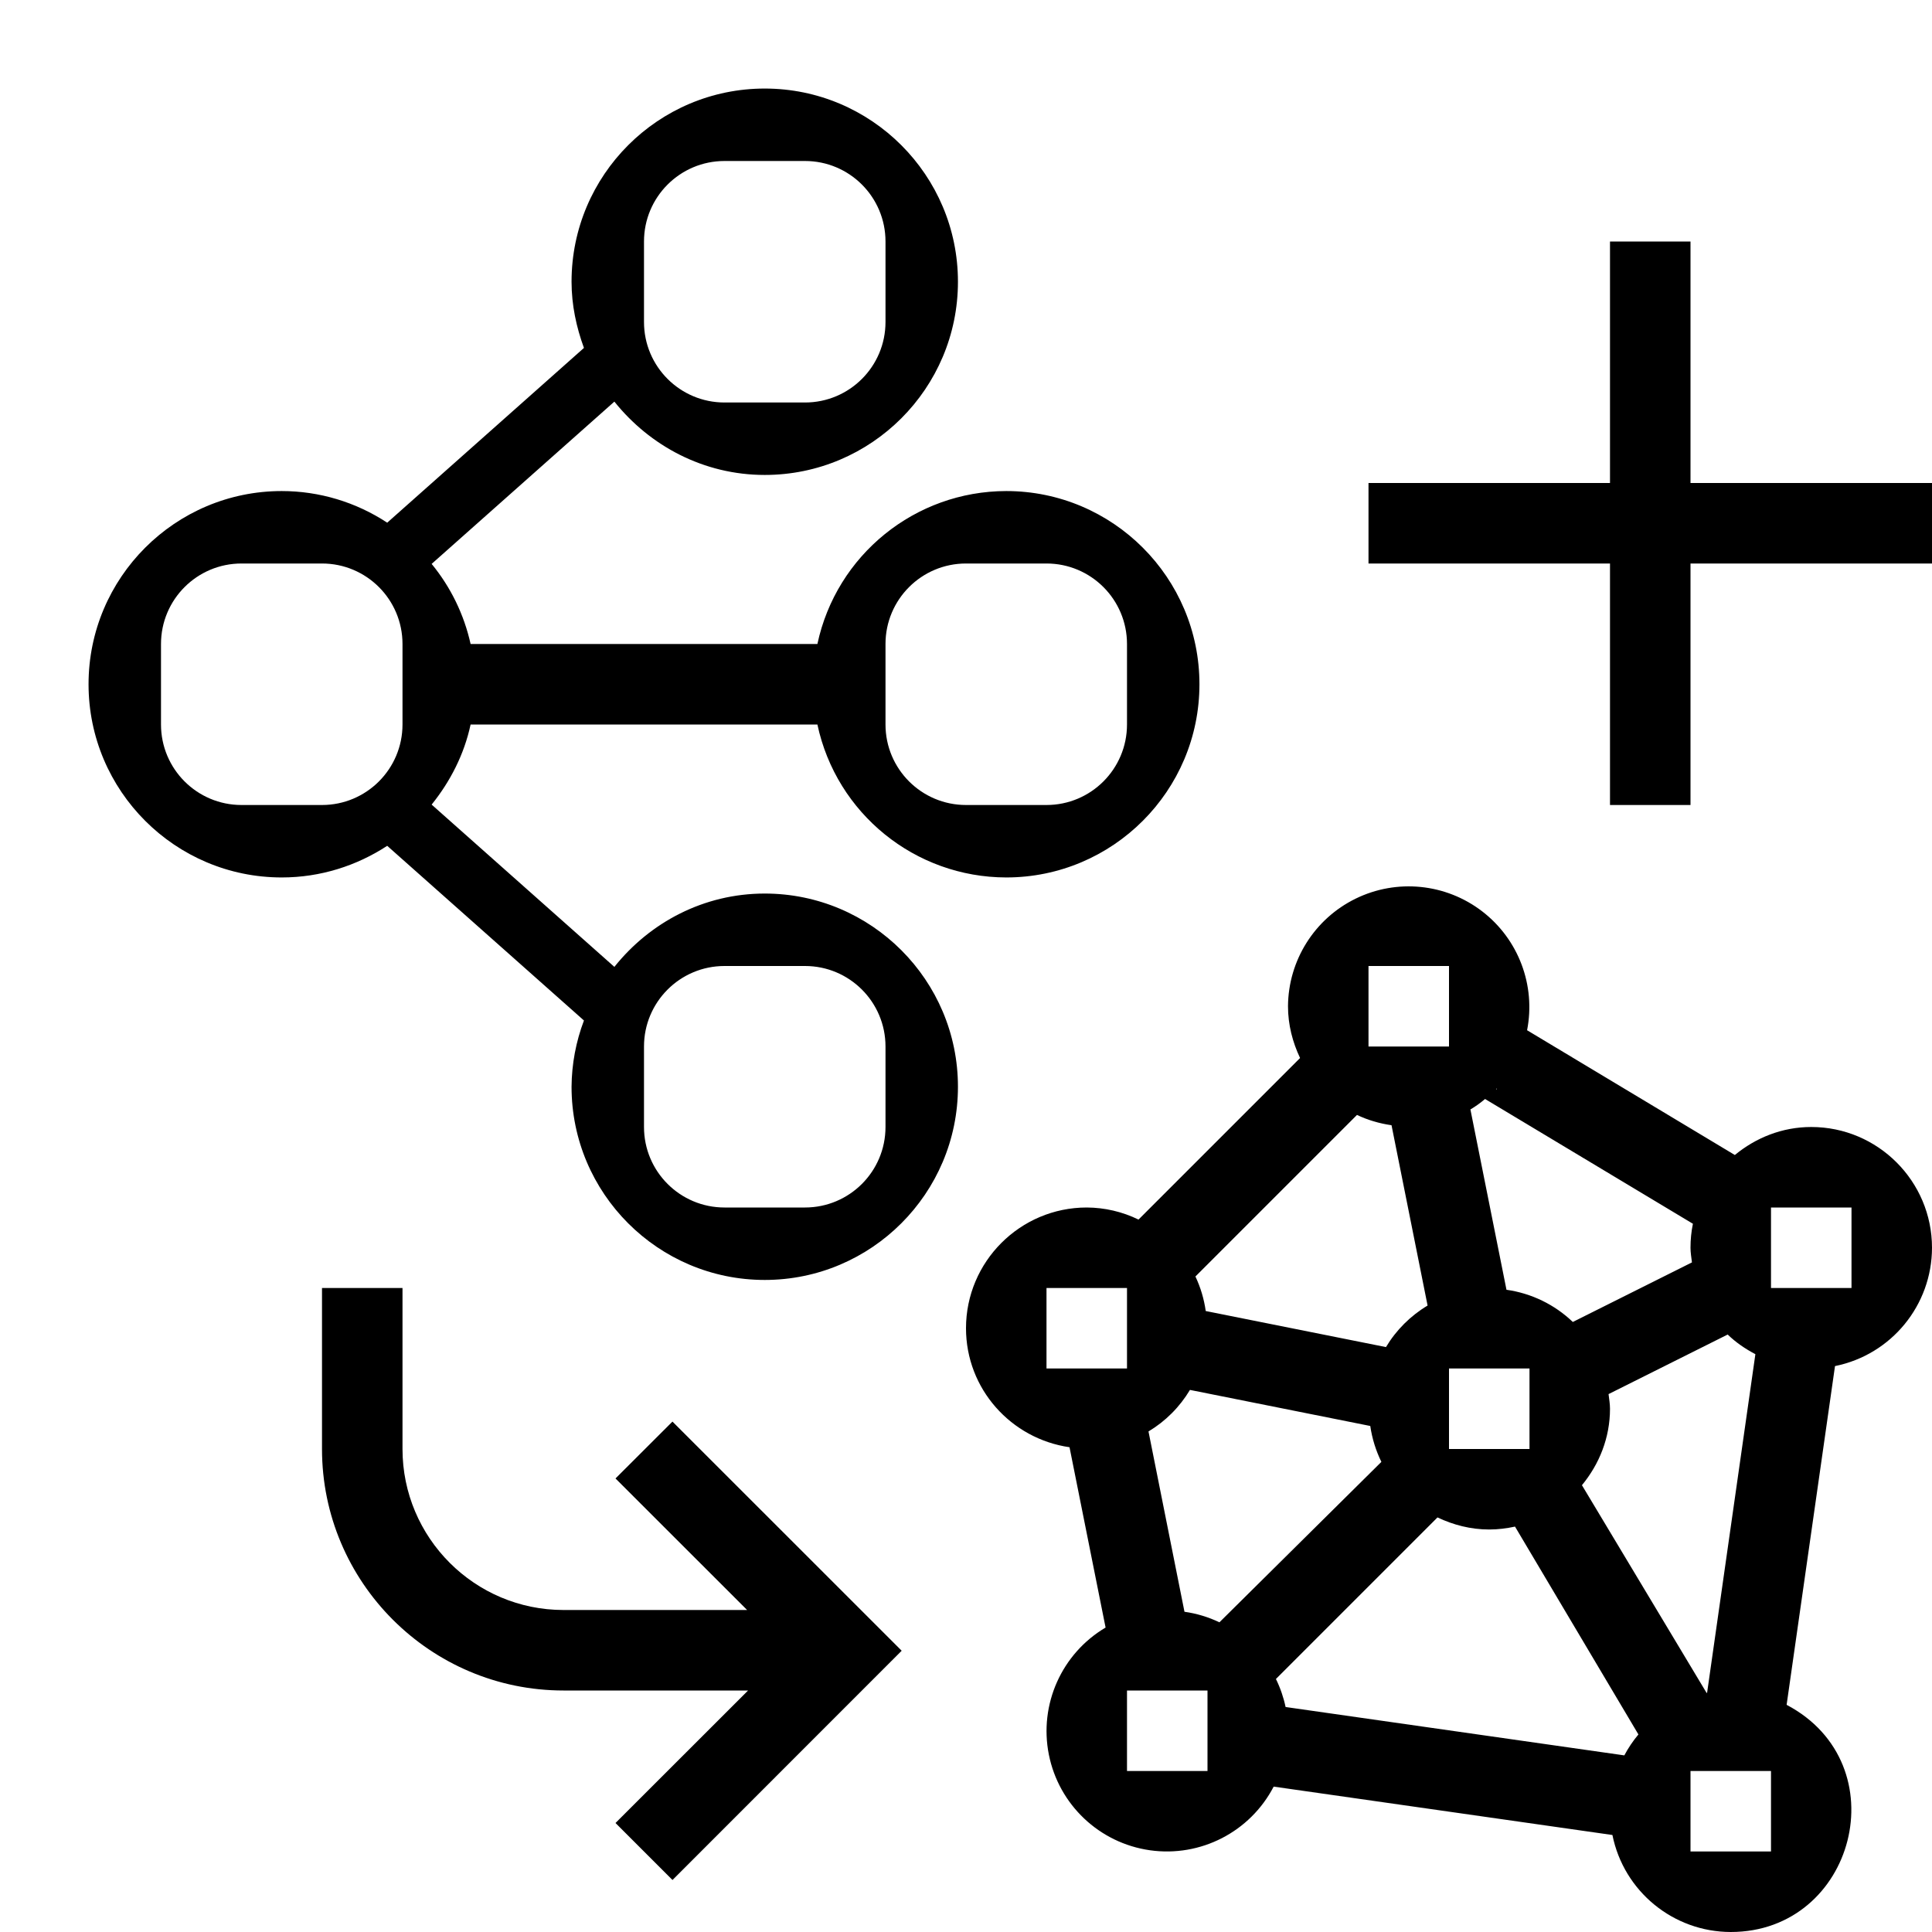
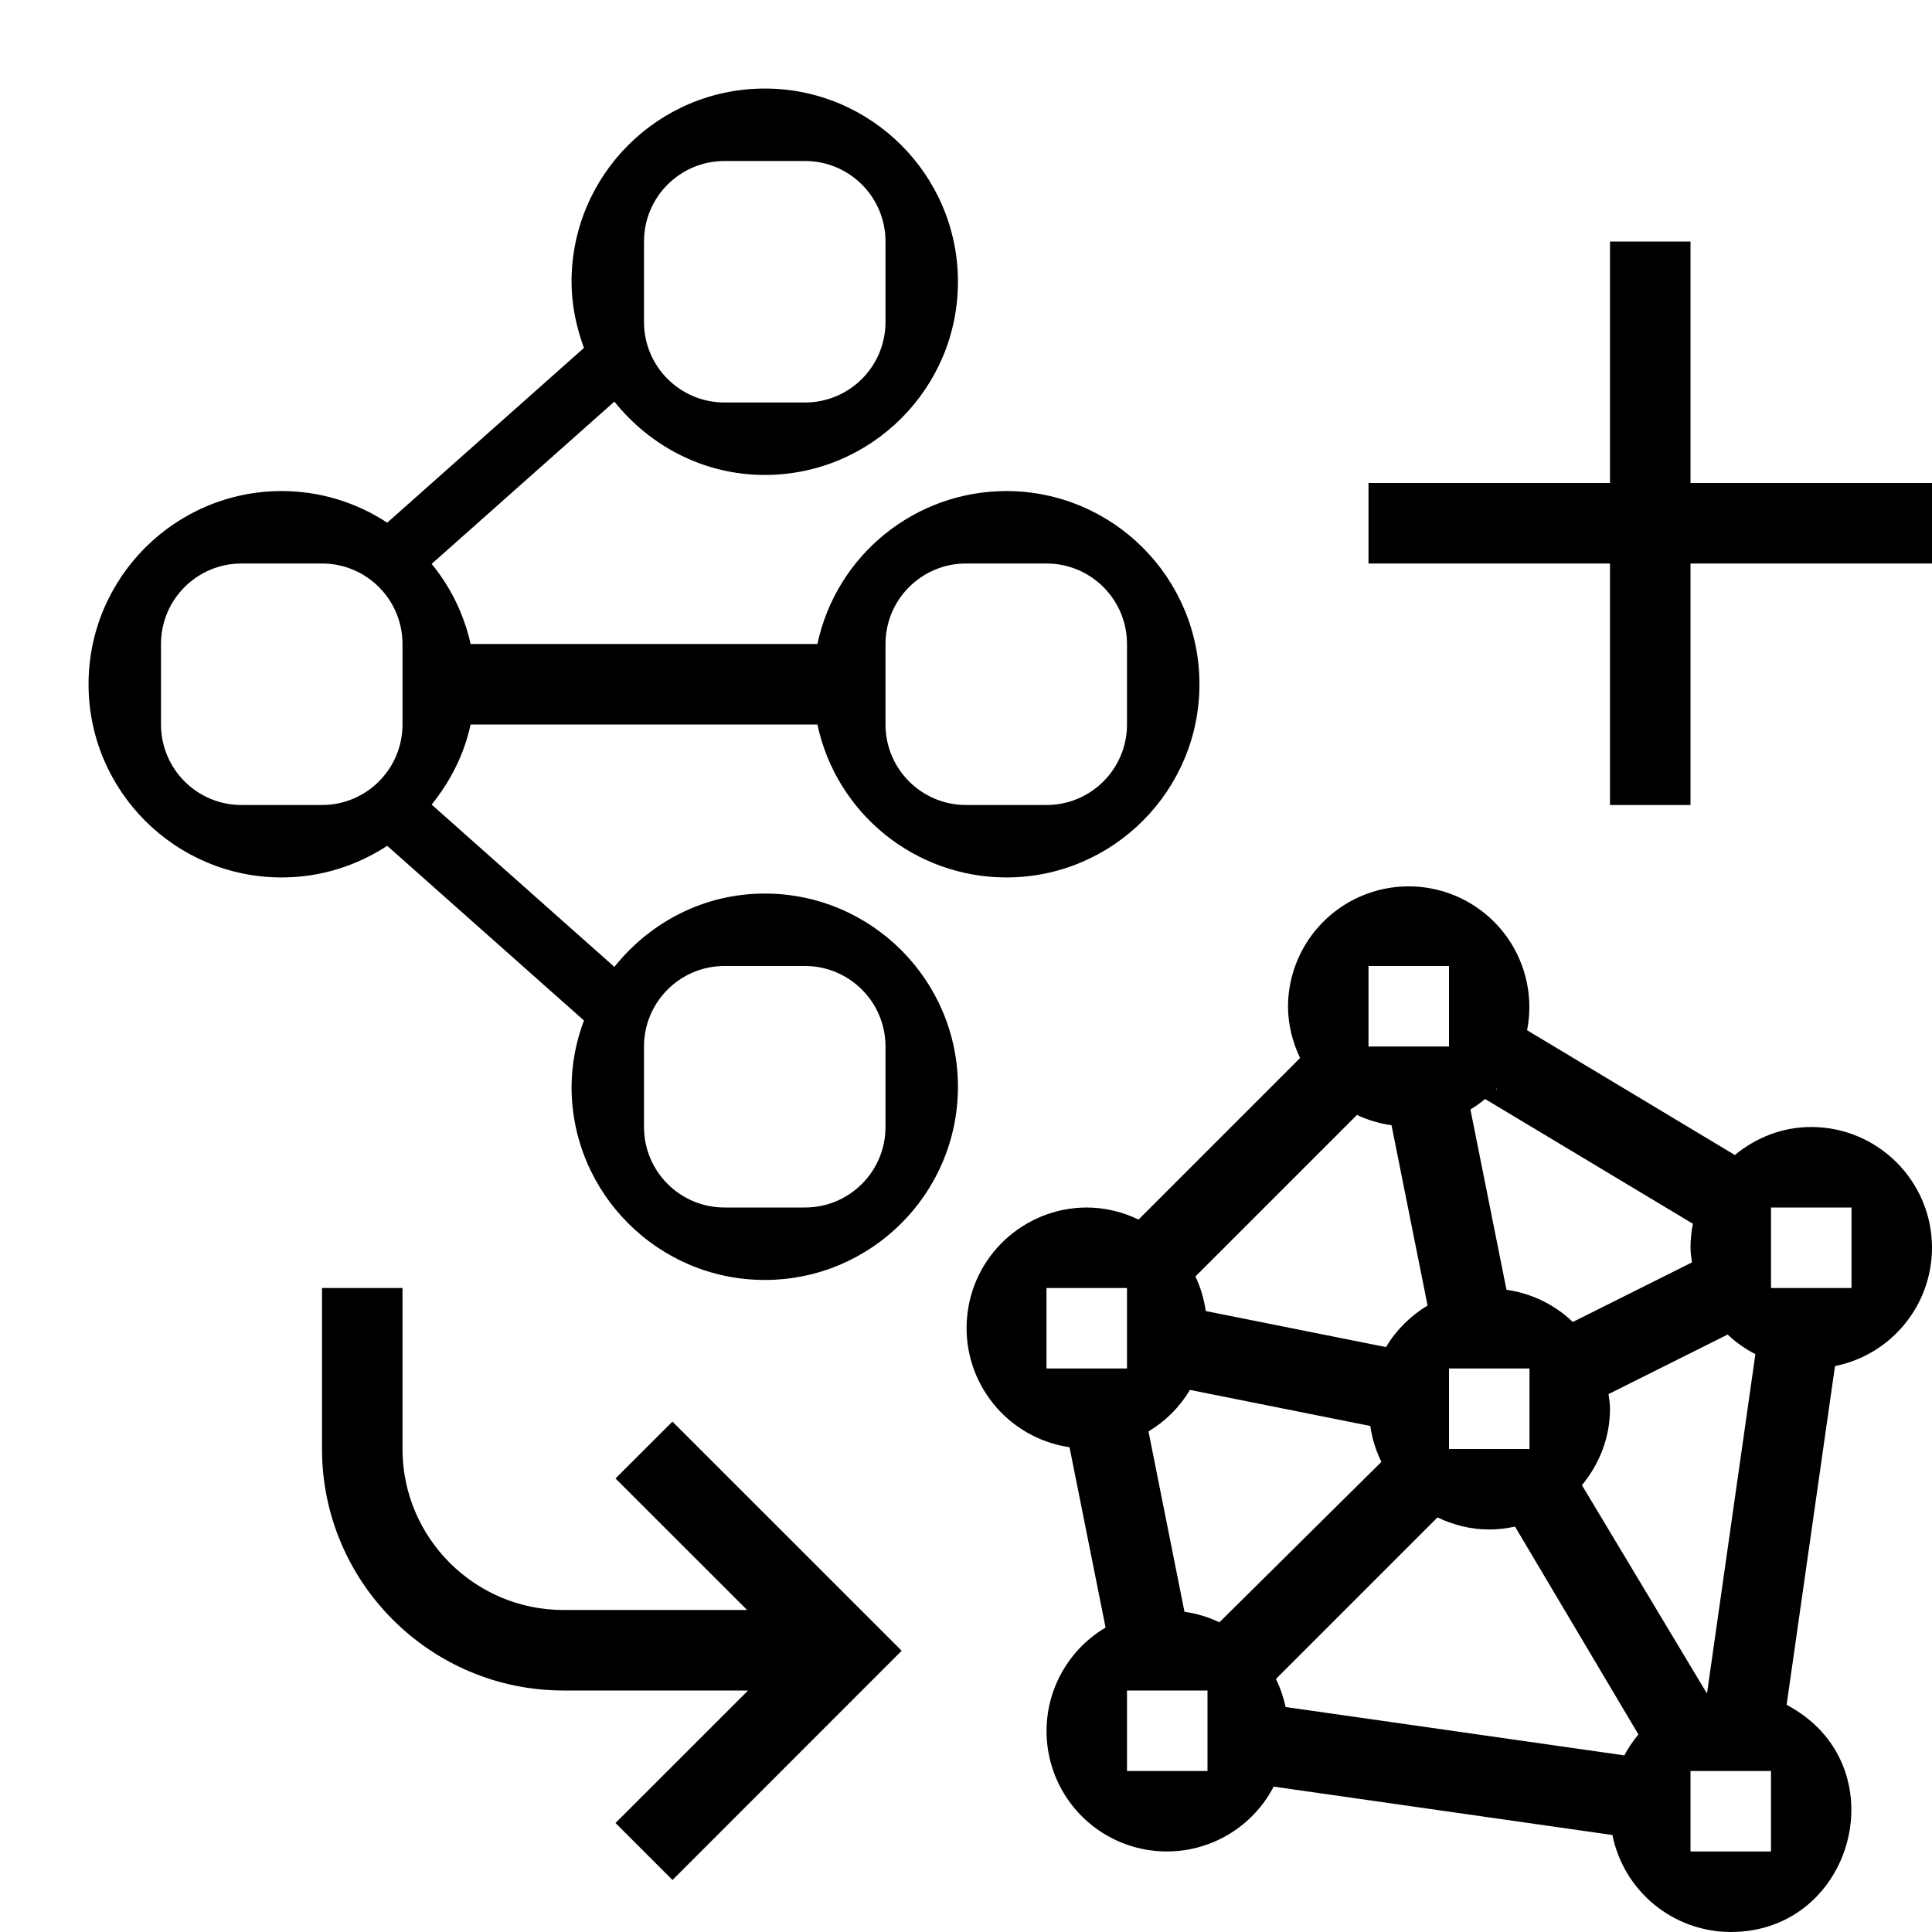
- <svg xmlns="http://www.w3.org/2000/svg" id="icons" viewBox="0 0 24 24">
-   <path d="M9.5 11.1c-.759 0-1.428.36-1.868.911l-2.27-2.016c.231-.287.404-.622.484-.995h4.308a2.402 2.402 0 0 0 2.346 1.9c1.324 0 2.4-1.076 2.4-2.4s-1.076-2.4-2.4-2.4A2.402 2.402 0 0 0 10.154 8H5.846a2.38 2.38 0 0 0-.484-.995l2.27-2.016c.44.55 1.11.911 1.868.911 1.324 0 2.4-1.076 2.4-2.4s-1.076-2.4-2.4-2.4-2.4 1.076-2.4 2.4c0 .29.06.565.154.822L4.81 6.493A2.383 2.383 0 0 0 3.5 6.1c-1.324 0-2.4 1.076-2.4 2.4s1.076 2.4 2.4 2.4c.483 0 .932-.146 1.31-.393l2.444 2.17a2.375 2.375 0 0 0-.154.823c0 1.324 1.076 2.4 2.4 2.4s2.4-1.076 2.4-2.4-1.076-2.4-2.4-2.4zM11 8a1 1 0 0 1 1-1h1a1 1 0 0 1 1 1v1a1 1 0 0 1-1 1h-1a1 1 0 0 1-1-1V8zM8 3a1 1 0 0 1 1-1h1a1 1 0 0 1 1 1v1a1 1 0 0 1-1 1H9a1 1 0 0 1-1-1V3zm-5 7a1 1 0 0 1-1-1V8a1 1 0 0 1 1-1h1a1 1 0 0 1 1 1v1a1 1 0 0 1-1 1H3zm8 4a1 1 0 0 1-1 1H9a1 1 0 0 1-1-1v-1a1 1 0 0 1 1-1h1a1 1 0 0 1 1 1v1zm-2.646 3.66l2.847 2.846-2.847 2.848-.708-.708L9.293 21H7c-1.654 0-3-1.346-3-3v-2h1v2c0 1.103.897 2 2 2h2.281l-1.635-1.634.708-.707zM24 6v1h-3v3h-1V7h-3V6h3V3h1v3h3zm-1.5 8c-.362 0-.69.134-.949.348l-2.581-1.55A1.499 1.499 0 1 0 16 12.5c0 .23.057.447.15.643l-2.007 2.007A1.483 1.483 0 0 0 13.5 15c-.827 0-1.5.673-1.5 1.5 0 .754.56 1.373 1.286 1.478l.448 2.24a1.495 1.495 0 1 0 2.088 1.976l4.208.601A1.502 1.502 0 0 0 21.5 24c1.543 0 2.092-2.085.694-2.822l.601-4.208A1.502 1.502 0 0 0 24 15.5c0-.827-.673-1.5-1.5-1.5zm-3.906-.48v.011h-.01l.01-.011zm-.146.132l2.582 1.55c-.02.096-.03.196-.03.298 0 .062.011.122.018.182l-1.48.74a1.492 1.492 0 0 0-.824-.4l-.448-2.24c.065-.038.125-.082.182-.13zM19 17v1h-1v-1h1zm-2-5h1v1h-1v-1zm-.143 1.85c.134.064.277.106.429.128l.448 2.24a1.502 1.502 0 0 0-.517.516l-2.239-.448a1.482 1.482 0 0 0-.128-.429l2.007-2.007zM13 17v-1h1v1h-1zm2 5h-1v-1h1v1zm.148-1.847a1.48 1.48 0 0 0-.434-.131l-.447-2.24c.212-.127.388-.304.515-.516l2.24.448c.023.158.07.307.138.446l-2.012 1.993zm5.03 1.653l-4.208-.601a1.477 1.477 0 0 0-.12-.348l2.007-2.007c.196.093.412.15.643.15.11 0 .217-.014.32-.036l1.533 2.582c-.067.08-.126.167-.175.26zm-.526-3.357c.214-.26.348-.587.348-.949 0-.062-.011-.122-.018-.182l1.48-.74c.101.098.218.178.344.244l-.6 4.208H21.2l-1.549-2.581zM22 23h-1v-1h1v1zm1-7h-1v-1h1v1z" />
+ <svg xmlns="http://www.w3.org/2000/svg" viewBox="0 0 24 24">
+   <path d="M9.5 11.1c-.759 0-1.428.36-1.868.911l-2.27-2.016c.231-.287.404-.622.484-.995h4.308a2.402 2.402 0 0 0 2.346 1.9c1.324 0 2.4-1.076 2.4-2.4s-1.076-2.4-2.4-2.4A2.402 2.402 0 0 0 10.154 8H5.846a2.38 2.38 0 0 0-.484-.995l2.27-2.016c.44.55 1.11.911 1.868.911 1.324 0 2.4-1.076 2.4-2.4s-1.076-2.4-2.4-2.4-2.4 1.076-2.4 2.4c0 .29.06.565.154.822L4.81 6.493A2.383 2.383 0 0 0 3.5 6.1c-1.324 0-2.4 1.076-2.4 2.4s1.076 2.4 2.4 2.4c.483 0 .932-.146 1.31-.393l2.444 2.17a2.375 2.375 0 0 0-.154.823c0 1.324 1.076 2.4 2.4 2.4s2.4-1.076 2.4-2.4-1.076-2.4-2.4-2.4zM11 8a1 1 0 0 1 1-1h1a1 1 0 0 1 1 1v1a1 1 0 0 1-1 1h-1a1 1 0 0 1-1-1V8zM8 3a1 1 0 0 1 1-1h1a1 1 0 0 1 1 1v1a1 1 0 0 1-1 1H9a1 1 0 0 1-1-1V3zm-5 7a1 1 0 0 1-1-1V8a1 1 0 0 1 1-1h1a1 1 0 0 1 1 1v1a1 1 0 0 1-1 1H3zm8 4a1 1 0 0 1-1 1H9a1 1 0 0 1-1-1v-1a1 1 0 0 1 1-1h1a1 1 0 0 1 1 1v1zm-2.646 3.66l2.847 2.846-2.847 2.848-.708-.708L9.293 21H7c-1.654 0-3-1.346-3-3v-2h1v2c0 1.103.897 2 2 2h2.281l-1.635-1.634.708-.707zM24 6v1h-3v3h-1V7h-3V6h3V3h1v3h3zm-1.5 8c-.362 0-.69.134-.949.348l-2.581-1.55A1.499 1.499 0 1 0 16 12.5c0 .23.057.447.15.643l-2.007 2.007A1.483 1.483 0 0 0 13.5 15a1.497 1.497 0 0 0-.214 2.978l.448 2.24a1.495 1.495 0 1 0 2.088 1.976l4.208.601A1.502 1.502 0 0 0 21.5 24c1.543 0 2.092-2.085.694-2.822l.601-4.208A1.502 1.502 0 0 0 24 15.5c0-.827-.673-1.5-1.5-1.5zm-3.906-.48v.011h-.01l.01-.011zm-.146.132l2.582 1.55c-.02.096-.03.196-.03.298 0 .062.011.122.018.182l-1.48.74a1.492 1.492 0 0 0-.824-.4l-.448-2.24c.065-.038.125-.082.182-.13zM19 17v1h-1v-1h1zm-2-5h1v1h-1v-1zm-.143 1.85c.134.064.277.106.429.128l.448 2.24a1.502 1.502 0 0 0-.517.516l-2.239-.448a1.482 1.482 0 0 0-.128-.429l2.007-2.007zM13 17v-1h1v1h-1zm2 5h-1v-1h1v1zm.148-1.847a1.48 1.48 0 0 0-.434-.131l-.447-2.24c.212-.127.388-.304.515-.516l2.24.448c.023.158.07.307.138.446l-2.012 1.993zm5.03 1.653l-4.208-.601a1.477 1.477 0 0 0-.12-.348l2.007-2.007c.196.093.412.15.643.15.11 0 .217-.014.32-.036l1.533 2.582a1.48 1.48 0 0 0-.175.26zm-.526-3.357c.214-.26.348-.587.348-.949 0-.062-.011-.122-.018-.182l1.48-.74c.101.098.218.178.344.244l-.6 4.208H21.2l-1.549-2.581zM22 23h-1v-1h1v1zm1-7h-1v-1h1v1z" />
  <path fill="none" d="M0 0h24v24H0z" />
</svg>
